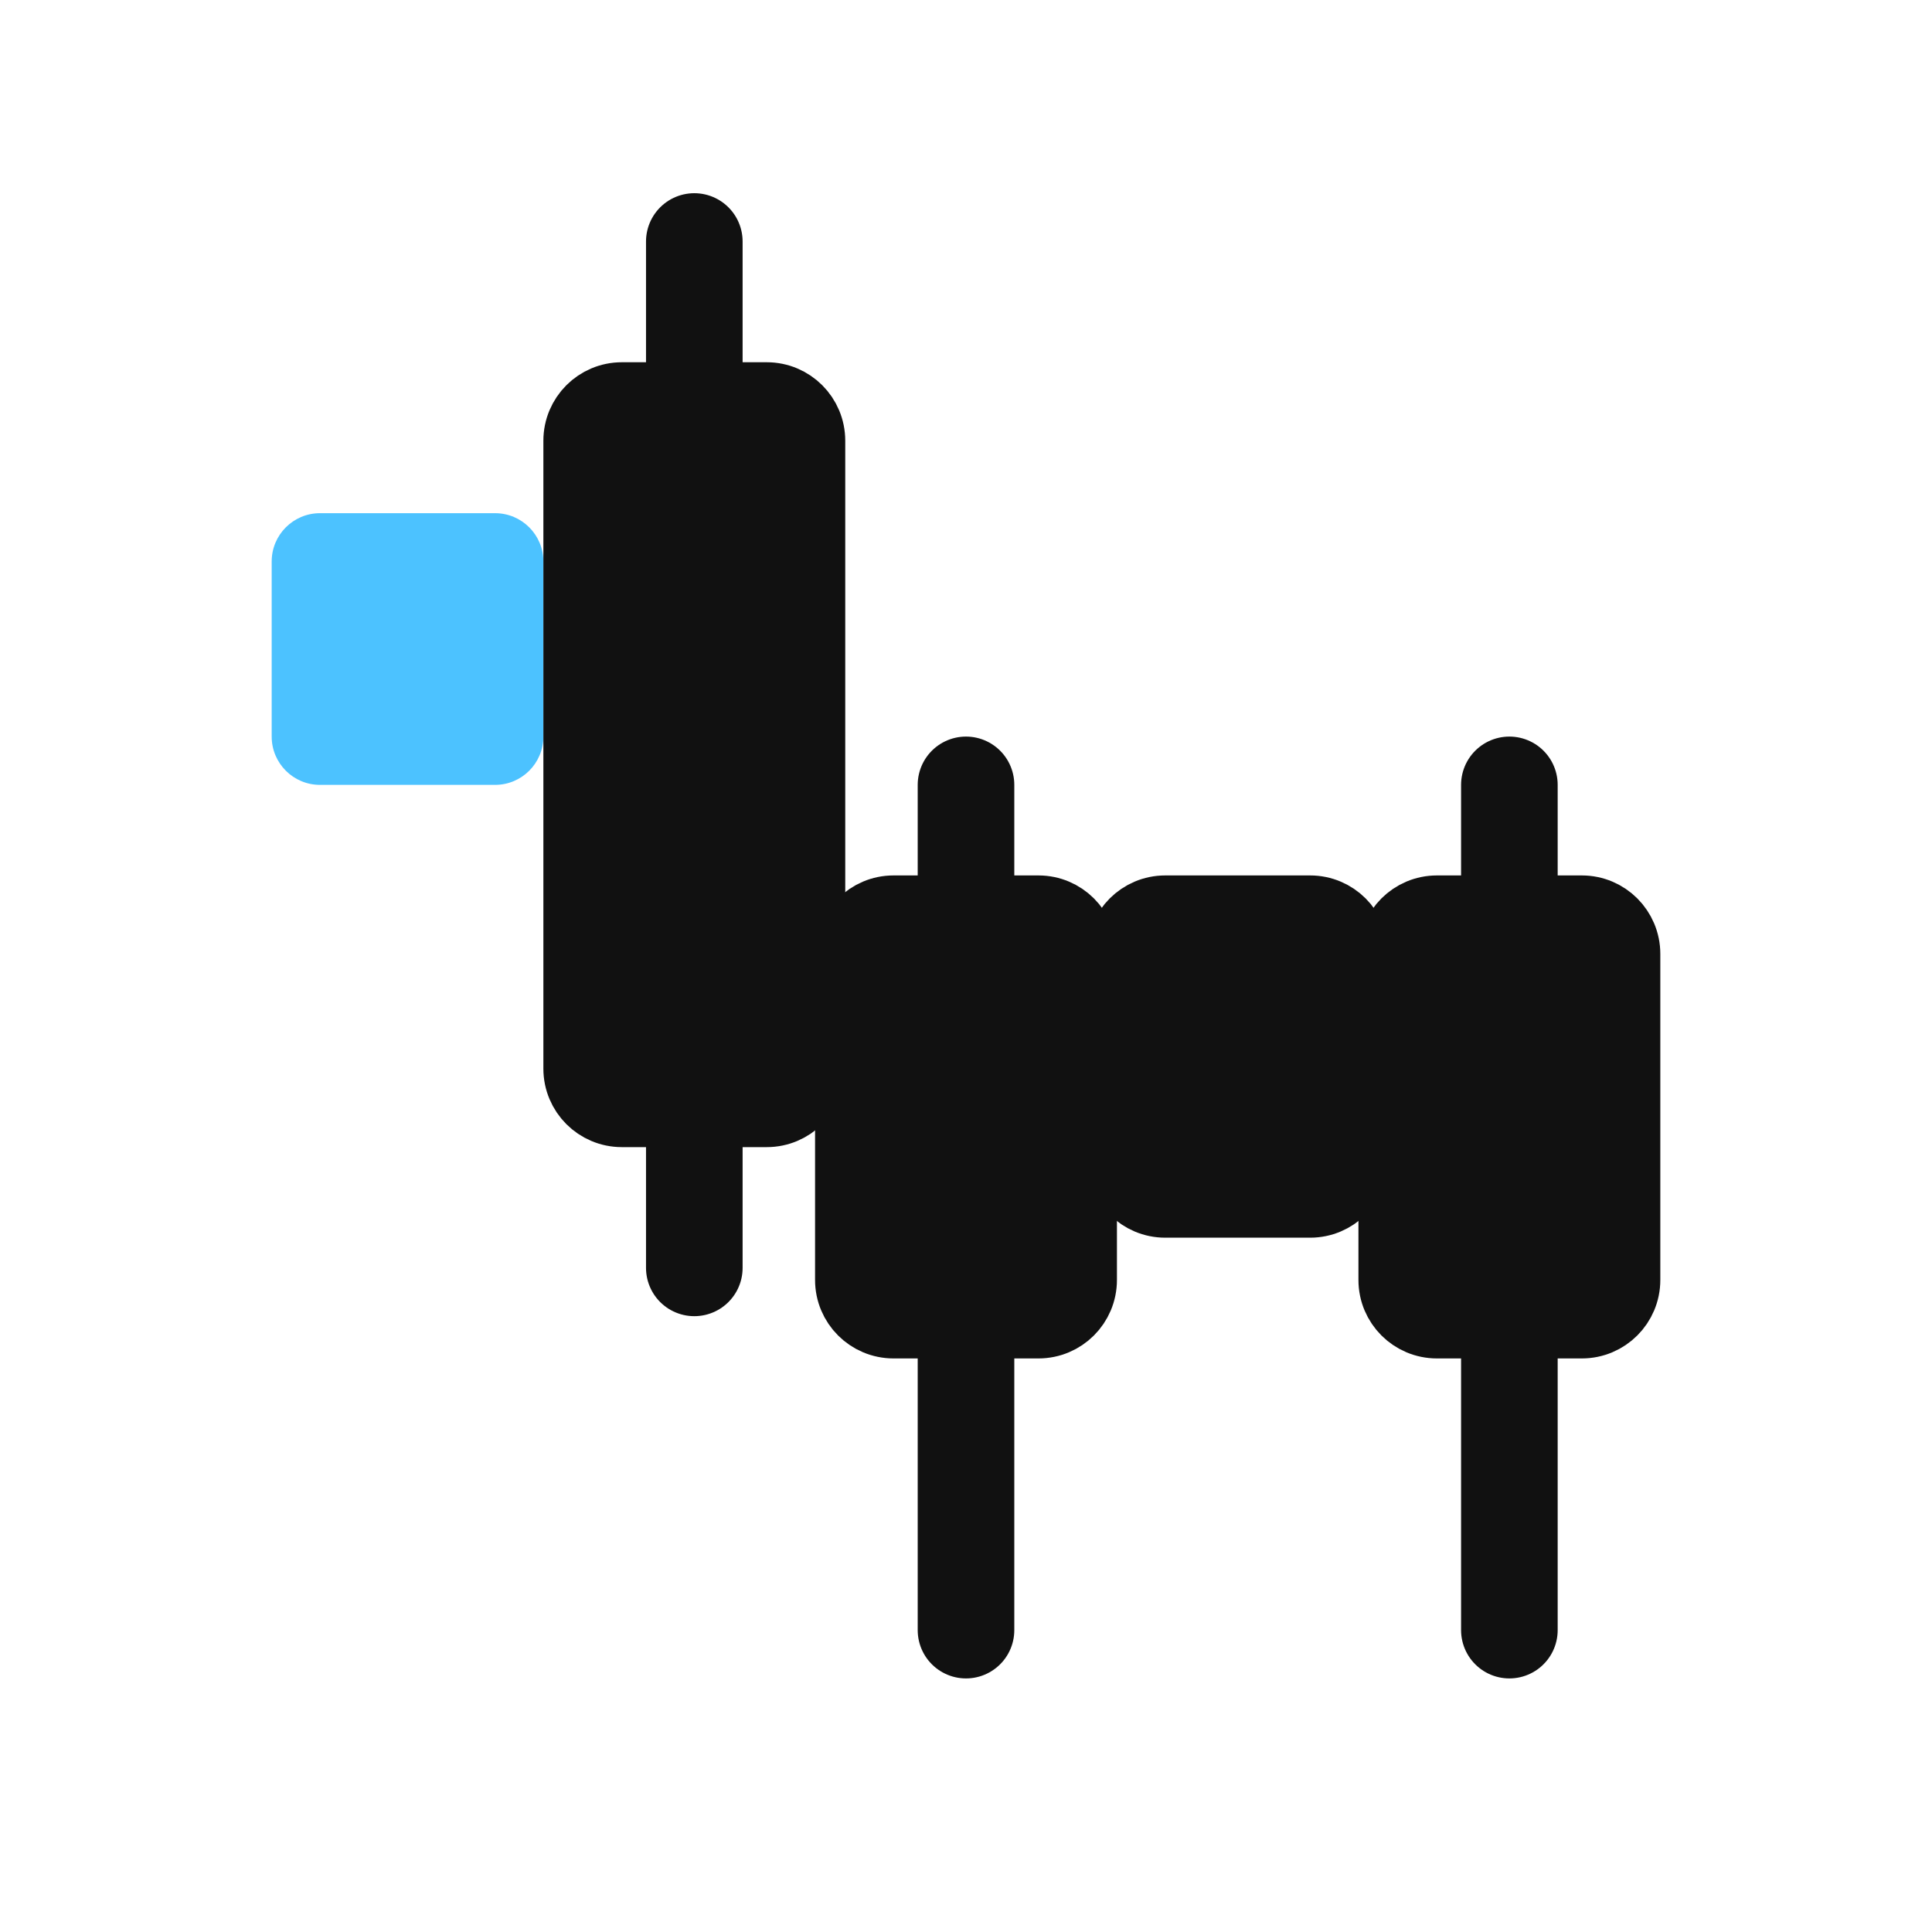
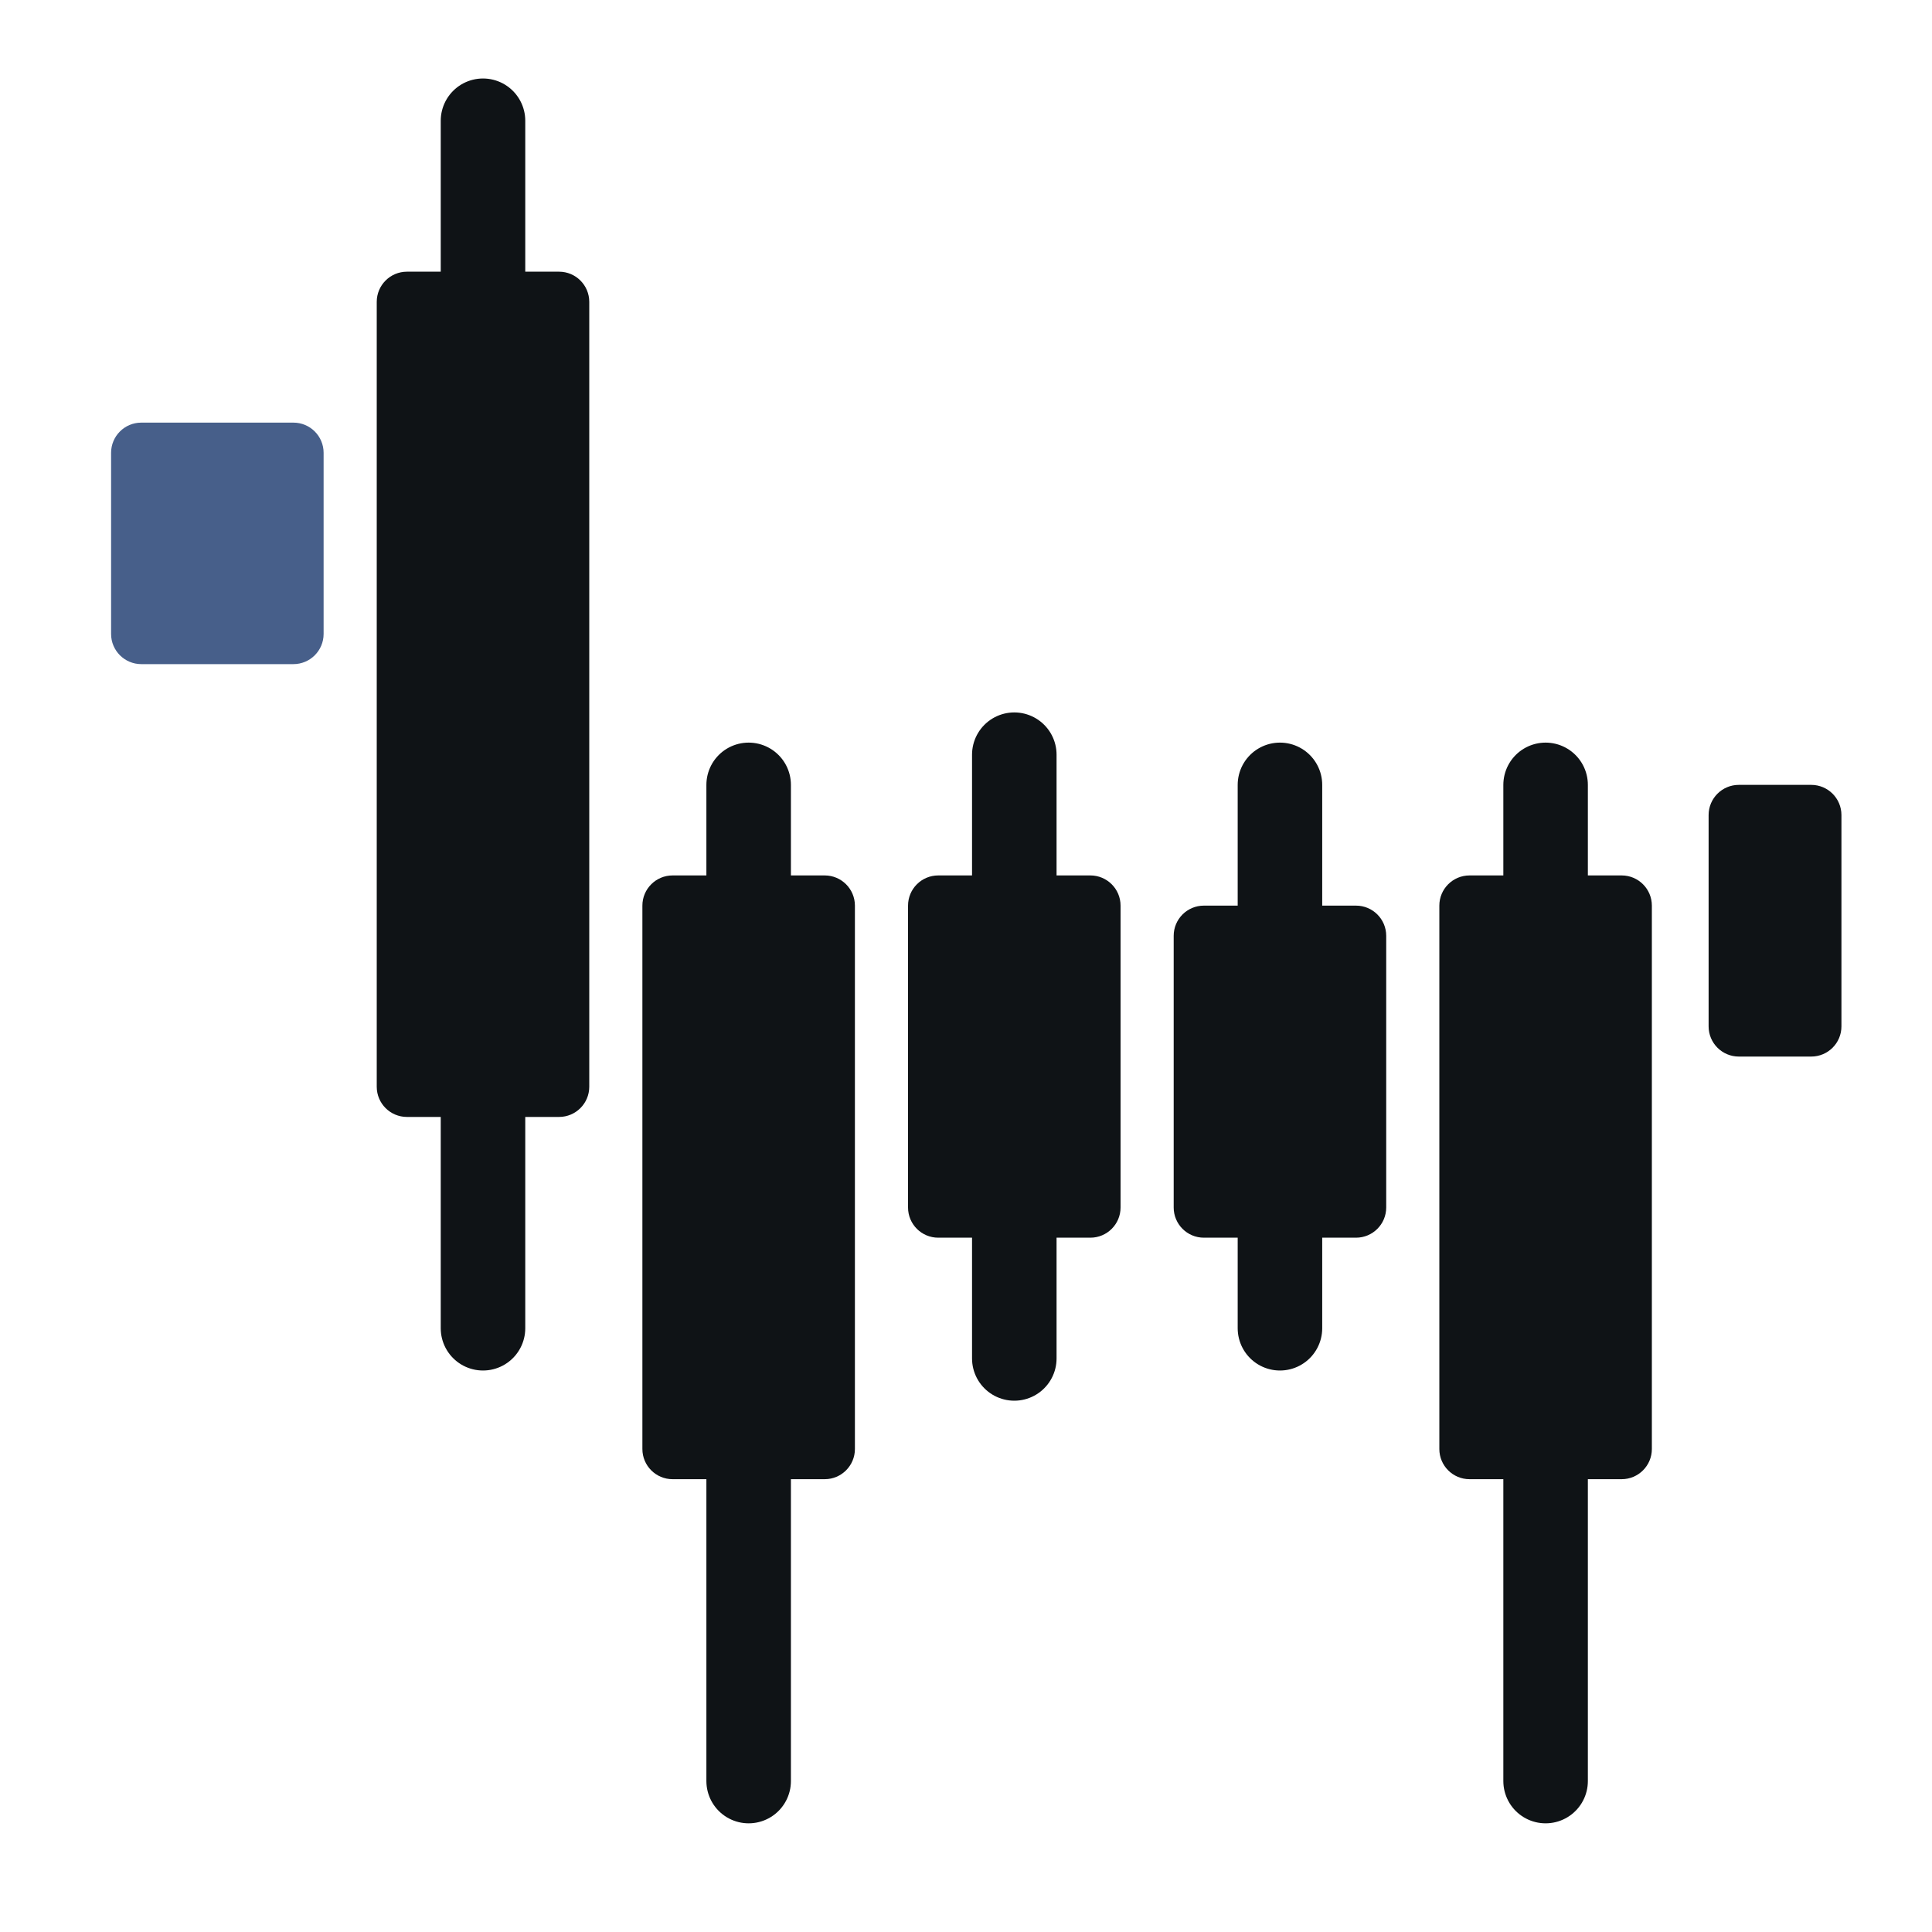
<svg xmlns="http://www.w3.org/2000/svg" viewBox="0 0 32 32">
-   <style>.c{fill:#111;stroke:#111}path.c{fill:none}@media (prefers-color-scheme:dark){.c{fill:#eee;stroke:#eee}path.c{fill:none}}</style>
-   <path d="M11.5 4v17M16 13v14M25 13v14" class="c" stroke="#111" stroke-width="1.6" stroke-linecap="round" />
-   <rect x="4.5" y="8.5" width="4.5" height="4.5" rx="0.8" fill="#4cc2ff" />
-   <rect x="9.5" y="6.5" width="4" height="12" rx="0.8" class="c" fill="#111" />
-   <rect x="14" y="15" width="4" height="7" rx="0.8" class="c" fill="#111" />
-   <rect x="18.5" y="15" width="4" height="5" rx="0.8" class="c" fill="#111" />
-   <rect x="23" y="15" width="4" height="7" rx="0.8" class="c" fill="#111" />
+   <style>.c{fill:#0f1316}.w{stroke:#0f1316}.a{fill:#475f8a}@media (prefers-color-scheme:dark){.c{fill:#e6eaee}.w{stroke:#e6eaee}.a{fill:#8fa4cf}}</style>
+   <path class="w" d="M8 2v20M12.4 13v16.5M25.6 13v16.5M16.8 12.5v10M21.2 13v9" fill="none" stroke-width="1.4" stroke-linecap="round" />
+   <rect class="a" x="1.84" y="7" width="3.52" height="4" rx=".5" />
+   <rect class="c" x="6.24" y="4.5" width="3.52" height="14" rx=".5" />
+   <rect class="c" x="10.64" y="14.5" width="3.52" height="10" rx=".5" />
+   <rect class="c" x="15.04" y="14.5" width="3.52" height="6" rx=".5" />
+   <rect class="c" x="19.44" y="15" width="3.52" height="5.5" rx=".5" />
+   <rect class="c" x="23.84" y="14.5" width="3.52" height="10" rx=".5" />
+   <rect class="c" x="28.30" y="13" width="2.20" height="4.5" rx=".5" />
</svg>
